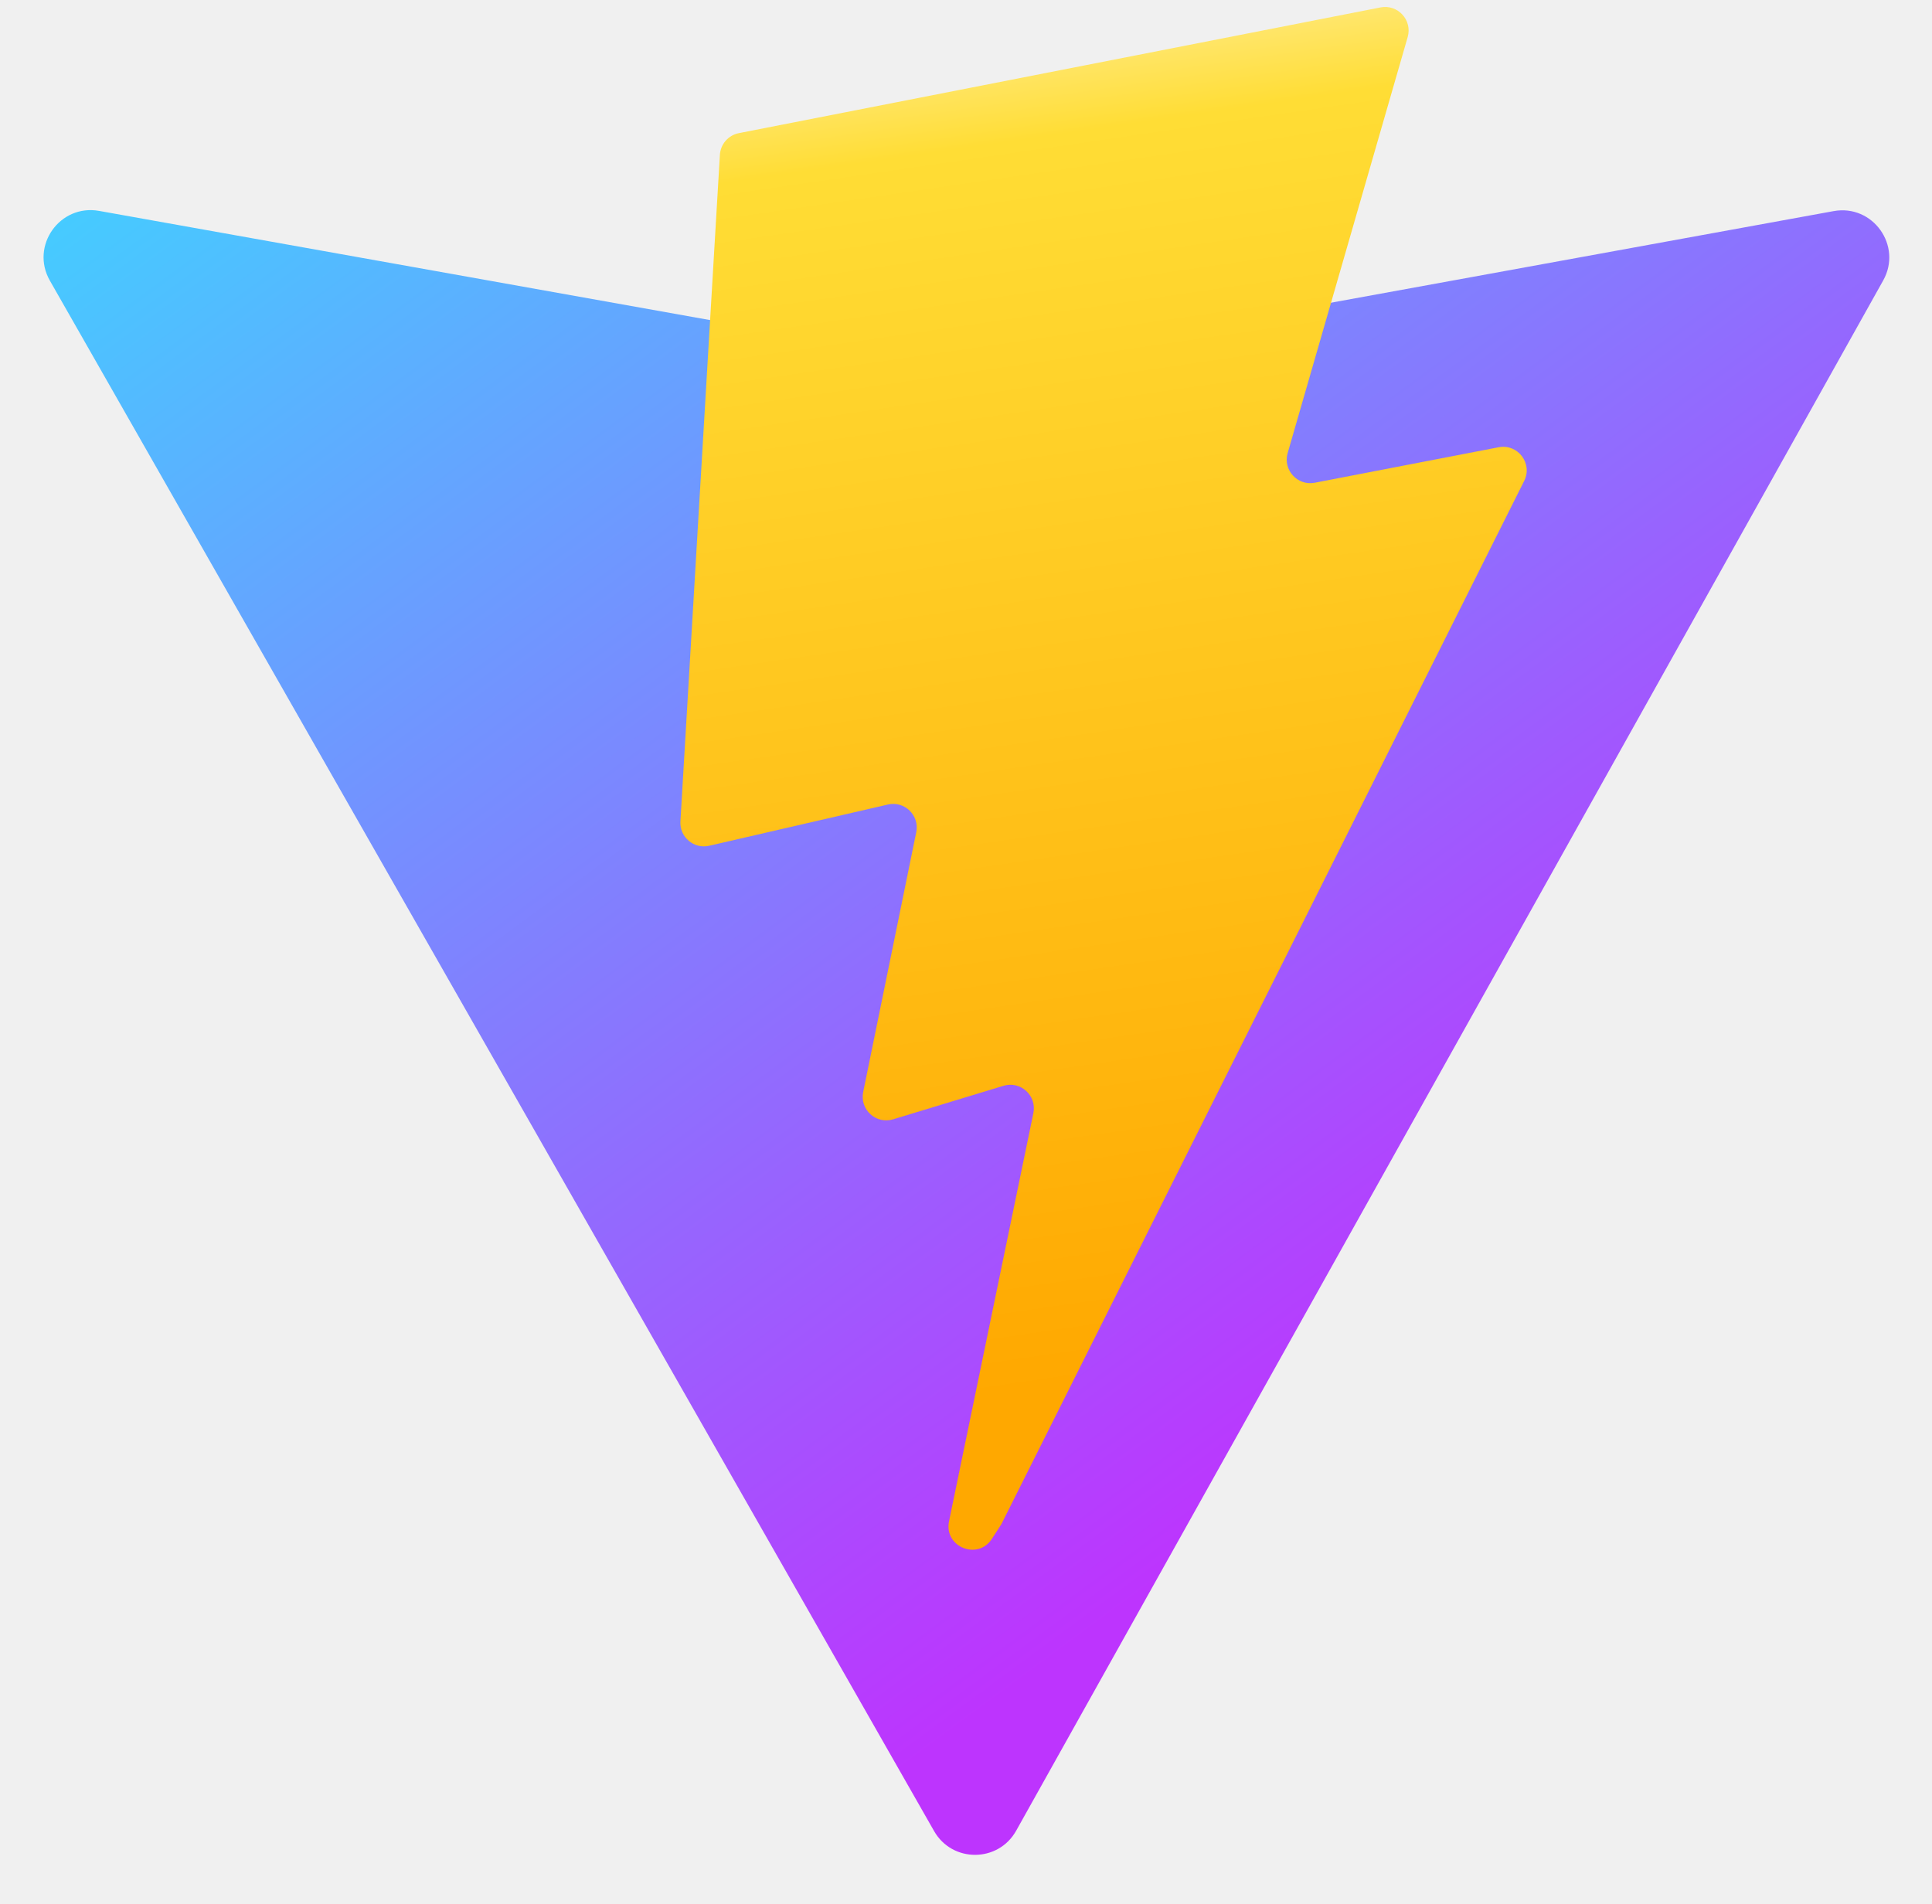
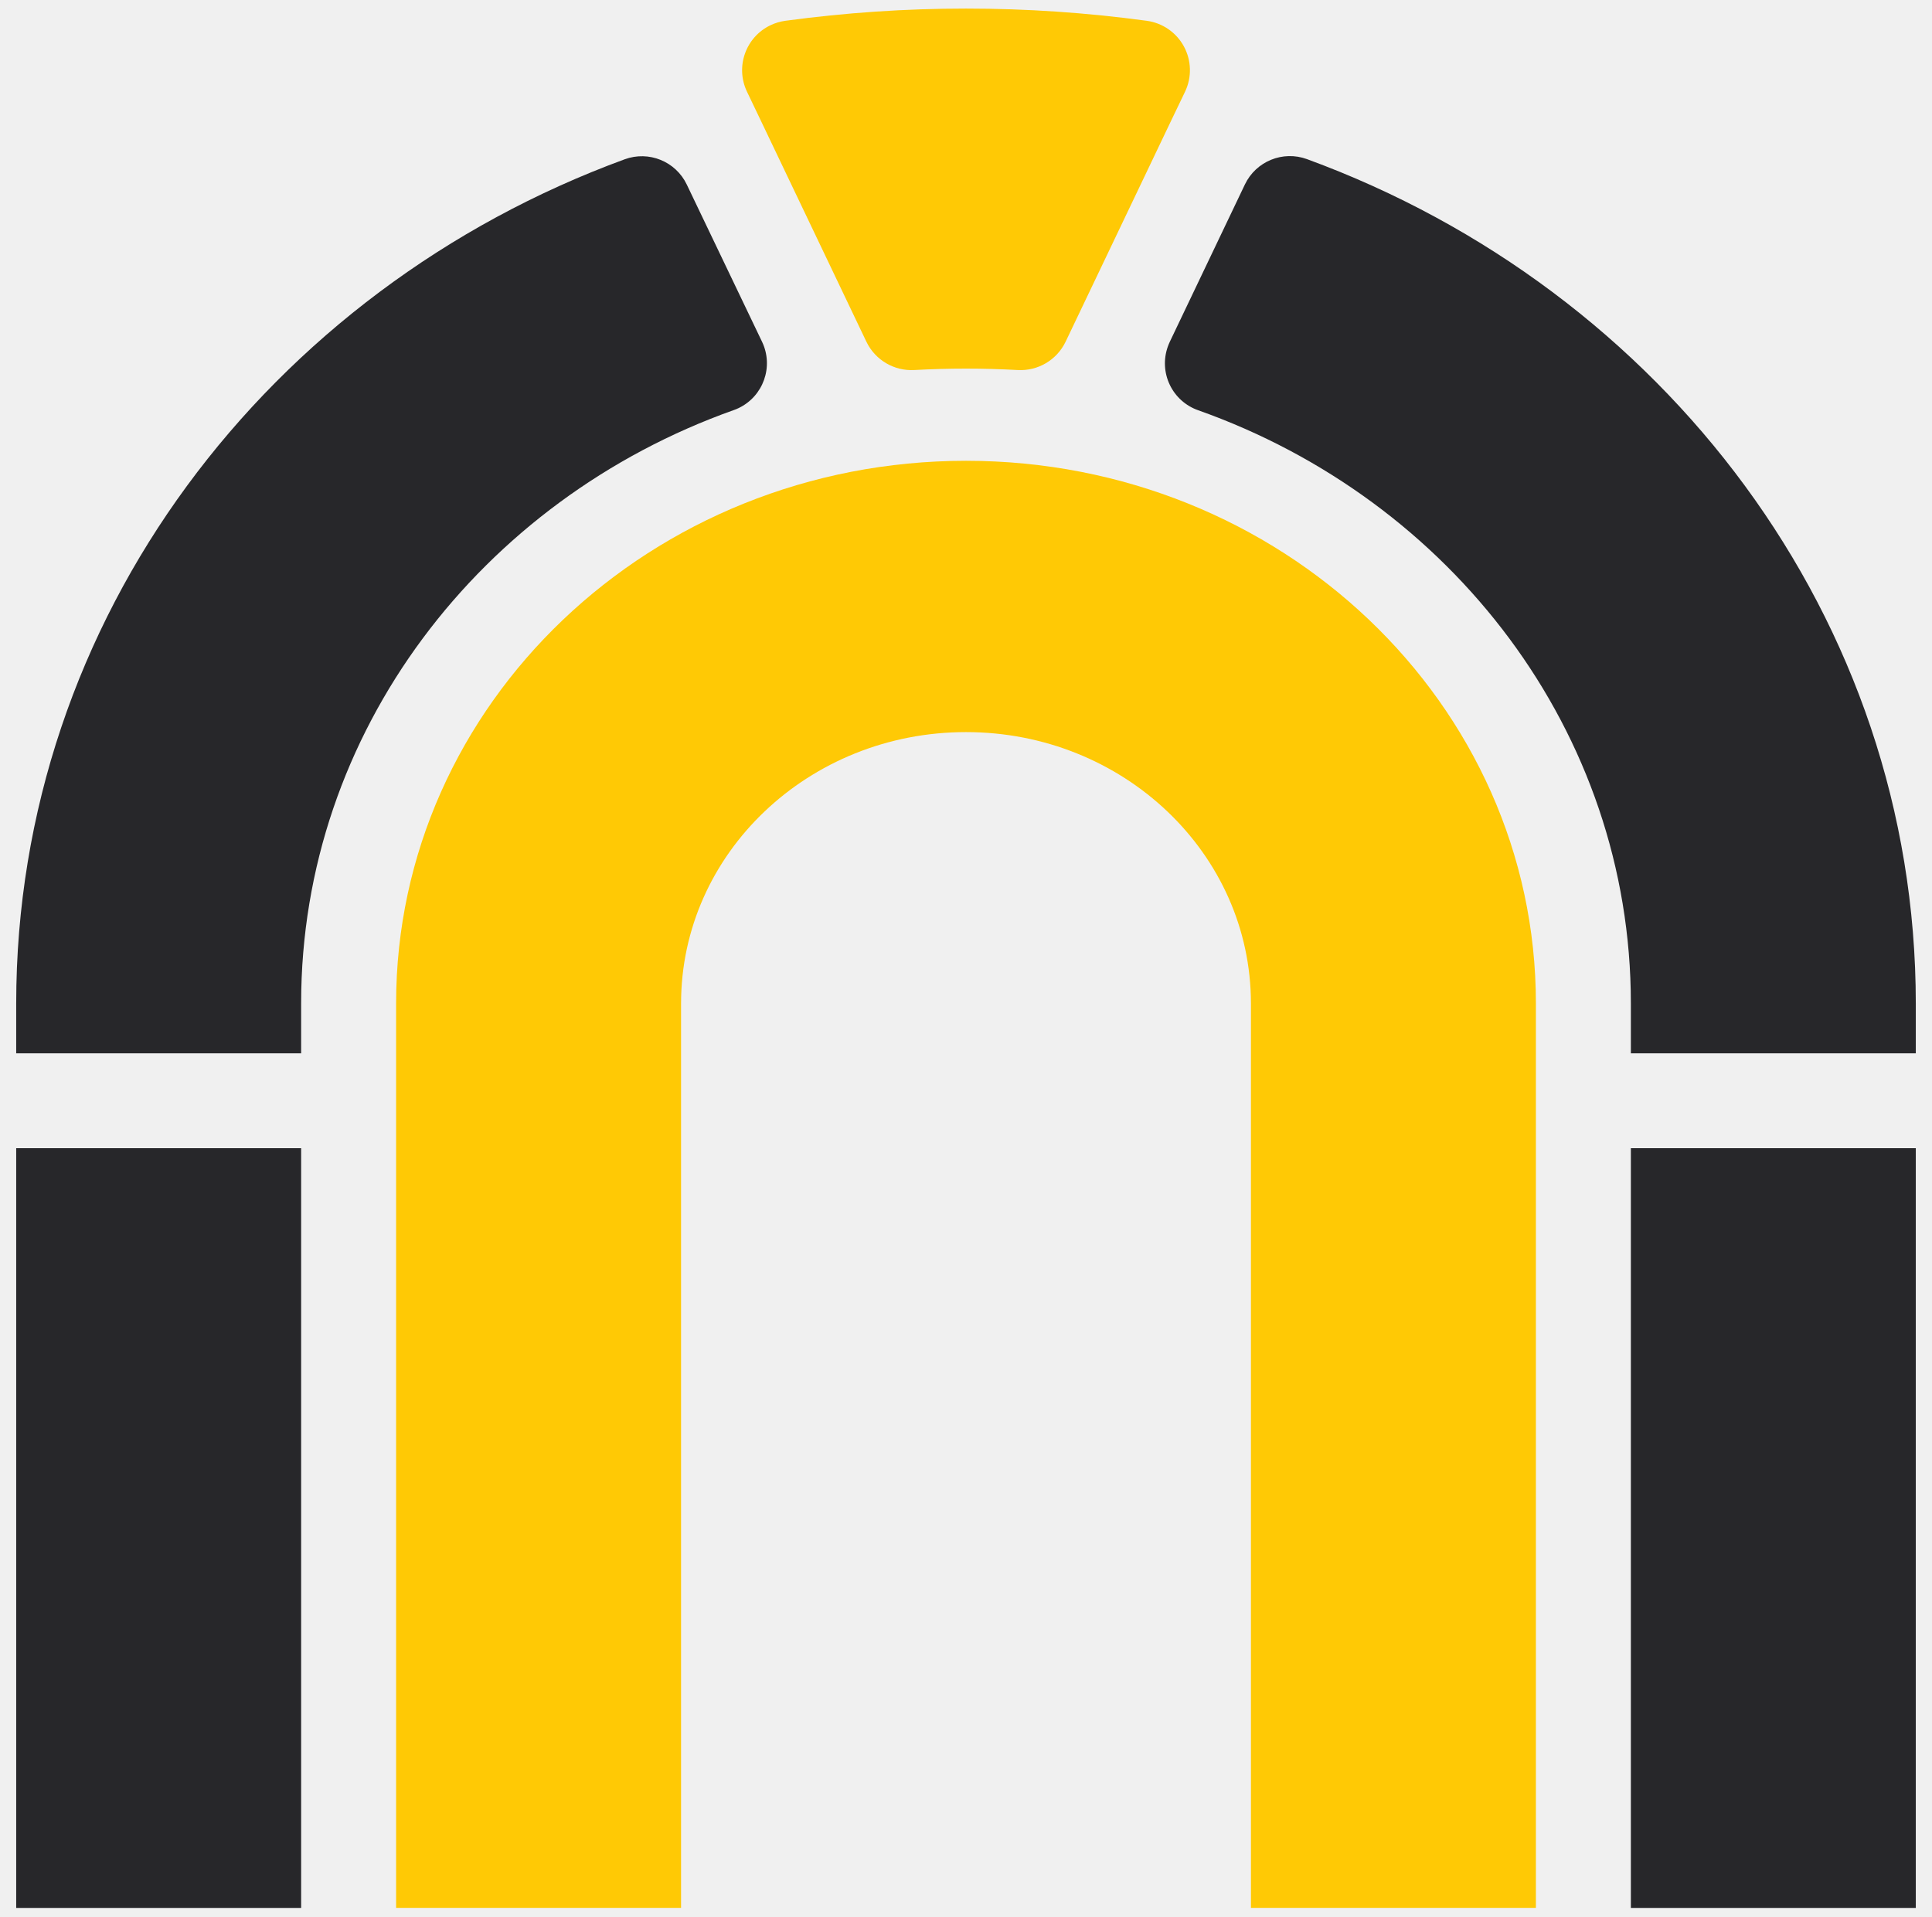
- <svg xmlns="http://www.w3.org/2000/svg" width="410" height="404" viewBox="0 0 410 404" fill="none">
-   <path d="M399.641 59.525L215.643 388.545C211.844 395.338 202.084 395.378 198.228 388.618L10.582 59.556C6.381 52.19 12.68 43.267 21.028 44.759L205.223 77.682C206.398 77.892 207.601 77.89 208.776 77.676L389.119 44.806C397.439 43.289 403.768 52.143 399.641 59.525Z" fill="url(#paint0_linear)" />
-   <path d="M292.965 1.574L156.801 28.255C154.563 28.694 152.906 30.59 152.771 32.866L144.395 174.33C144.198 177.662 147.258 180.248 150.51 179.498L188.42 170.749C191.967 169.931 195.172 173.055 194.443 176.622L183.18 231.775C182.422 235.487 185.907 238.661 189.532 237.56L212.947 230.446C216.577 229.344 220.065 232.527 219.297 236.242L201.398 322.875C200.278 328.294 207.486 331.249 210.492 326.603L212.5 323.5L323.454 102.072C325.312 98.365 322.108 94.137 318.036 94.923L279.014 102.454C275.347 103.161 272.227 99.746 273.262 96.158L298.731 7.867C299.767 4.273 296.636 0.855 292.965 1.574Z" fill="url(#paint1_linear)" />
+ <svg xmlns="http://www.w3.org/2000/svg" id="logomark" viewBox="0 0 508 504">
  <defs>
-     <linearGradient id="paint0_linear" x1="6" y1="33" x2="235" y2="344" gradientUnits="userSpaceOnUse">
-       <stop stop-color="#41D1FF" />
-       <stop offset="1" stop-color="#BD34FE" />
-     </linearGradient>
-     <linearGradient id="paint1_linear" x1="194.651" y1="8.818" x2="236.076" y2="292.989" gradientUnits="userSpaceOnUse">
-       <stop stop-color="#FFEA83" />
-       <stop offset="0.083" stop-color="#FFDD35" />
-       <stop offset="1" stop-color="#FFA800" />
-     </linearGradient>
+     <style>.cls-1{fill:#27272a}.cls-2{fill:#ffc905}@media (prefers-color-scheme:dark){.cls-1{fill:#fff}.cls-2{fill:#ffc905}}</style>
  </defs>
+   <path class="cls-1" d="M200.37 89.87a13.08 13.08 0 01-6.16 17.45 11.51 11.51 0 01-1.26.52c-66.42 23.59-113.77 84.55-113.77 156V277H4.26v-13.11c0-101.28 66.43-187.72 160-222a13.09 13.09 0 0116.32 6.64zM4.26 301.95h74.92v199.8H4.26zM503.74 263.89V277h-74.92v-13.11c0-71.5-47.31-132.45-113.77-156a13.07 13.07 0 01-8-16.69c.15-.43.33-.86.52-1.28l19.77-41.42a13.1 13.1 0 0116.32-6.65c93.65 34.32 160.08 120.8 160.08 222.04zM428.82 301.95h74.92v199.8h-74.92z" />
+   <path class="cls-2" d="M301.53 5.47a13.11 13.11 0 0110.08 18.62L308 31.61l-27.82 58.28a13.15 13.15 0 01-12.64 7.42q-6.72-.37-13.54-.37t-13.54.37a13.15 13.15 0 01-12.64-7.42L200 31.61l-3.6-7.52a13.11 13.11 0 016.22-17.47 13.33 13.33 0 013.86-1.15 352.67 352.67 0 0195.06 0zM403.85 263.89v237.85h-74.93V263.89c0-39.42-33.55-71.36-74.92-71.36s-74.92 31.91-74.92 71.36v237.85h-74.93V263.89c0-78.82 67.1-142.71 149.85-142.71s149.85 63.89 149.85 142.71z" />
</svg>
